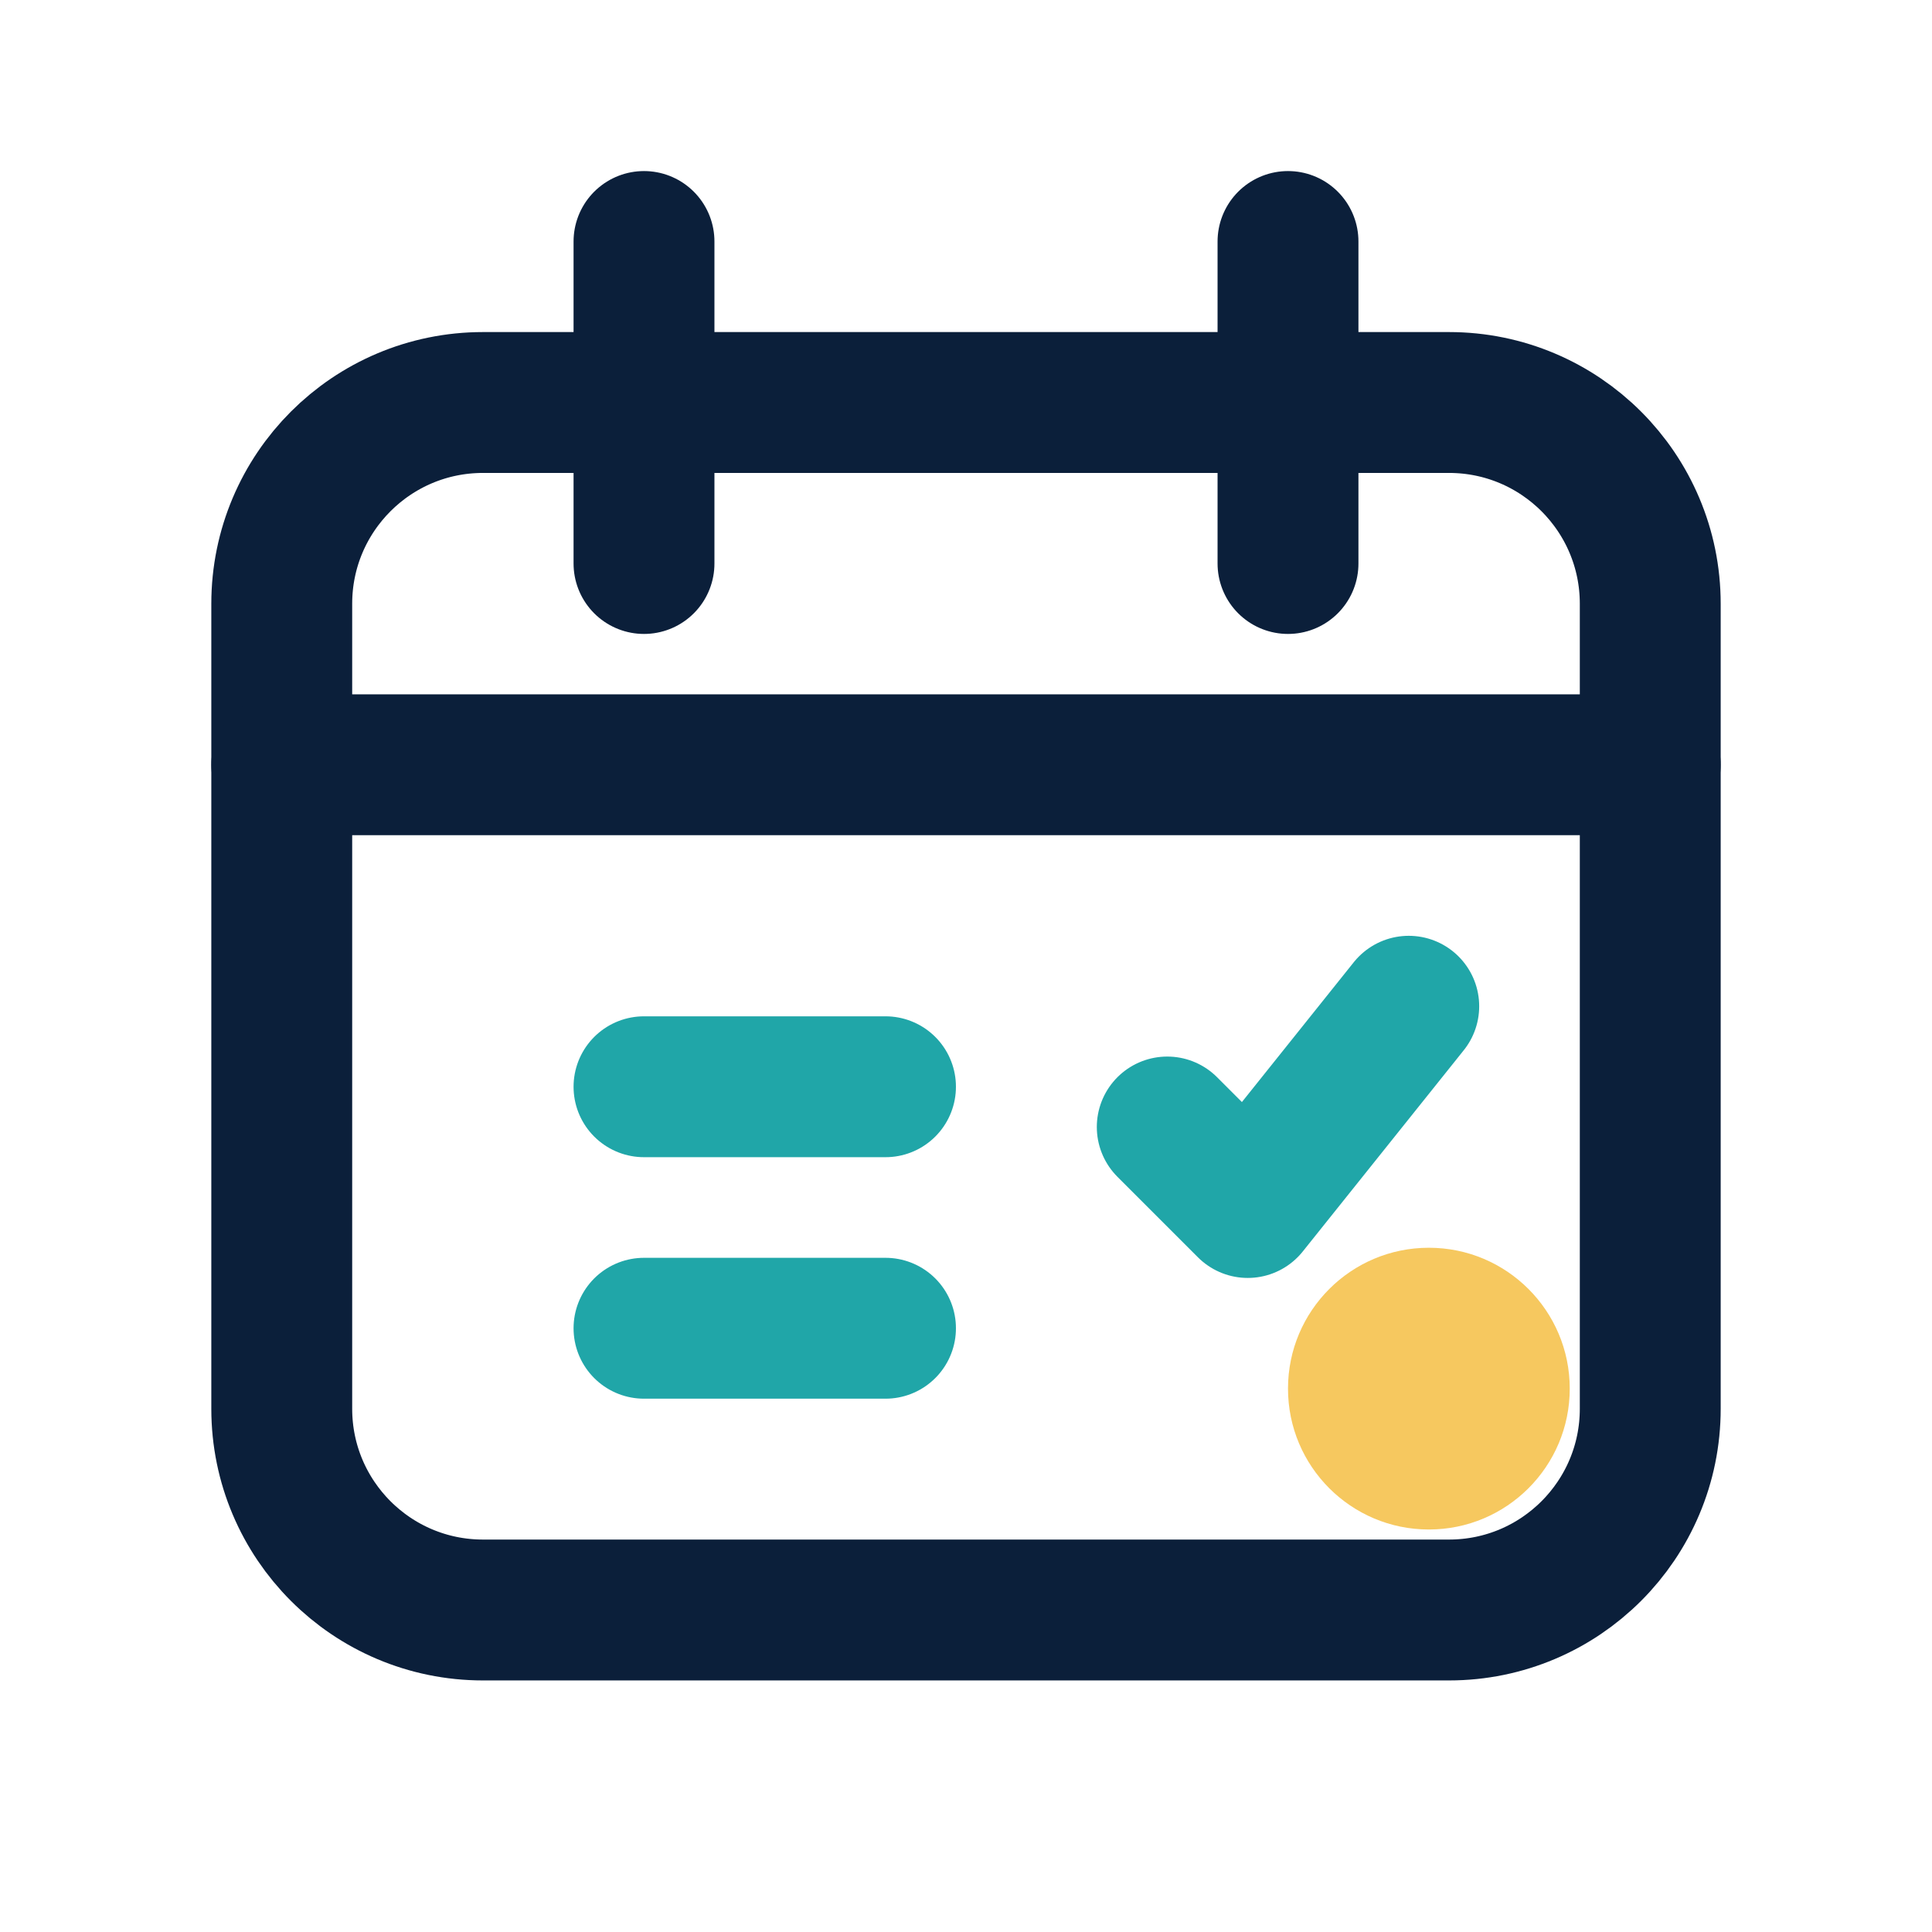
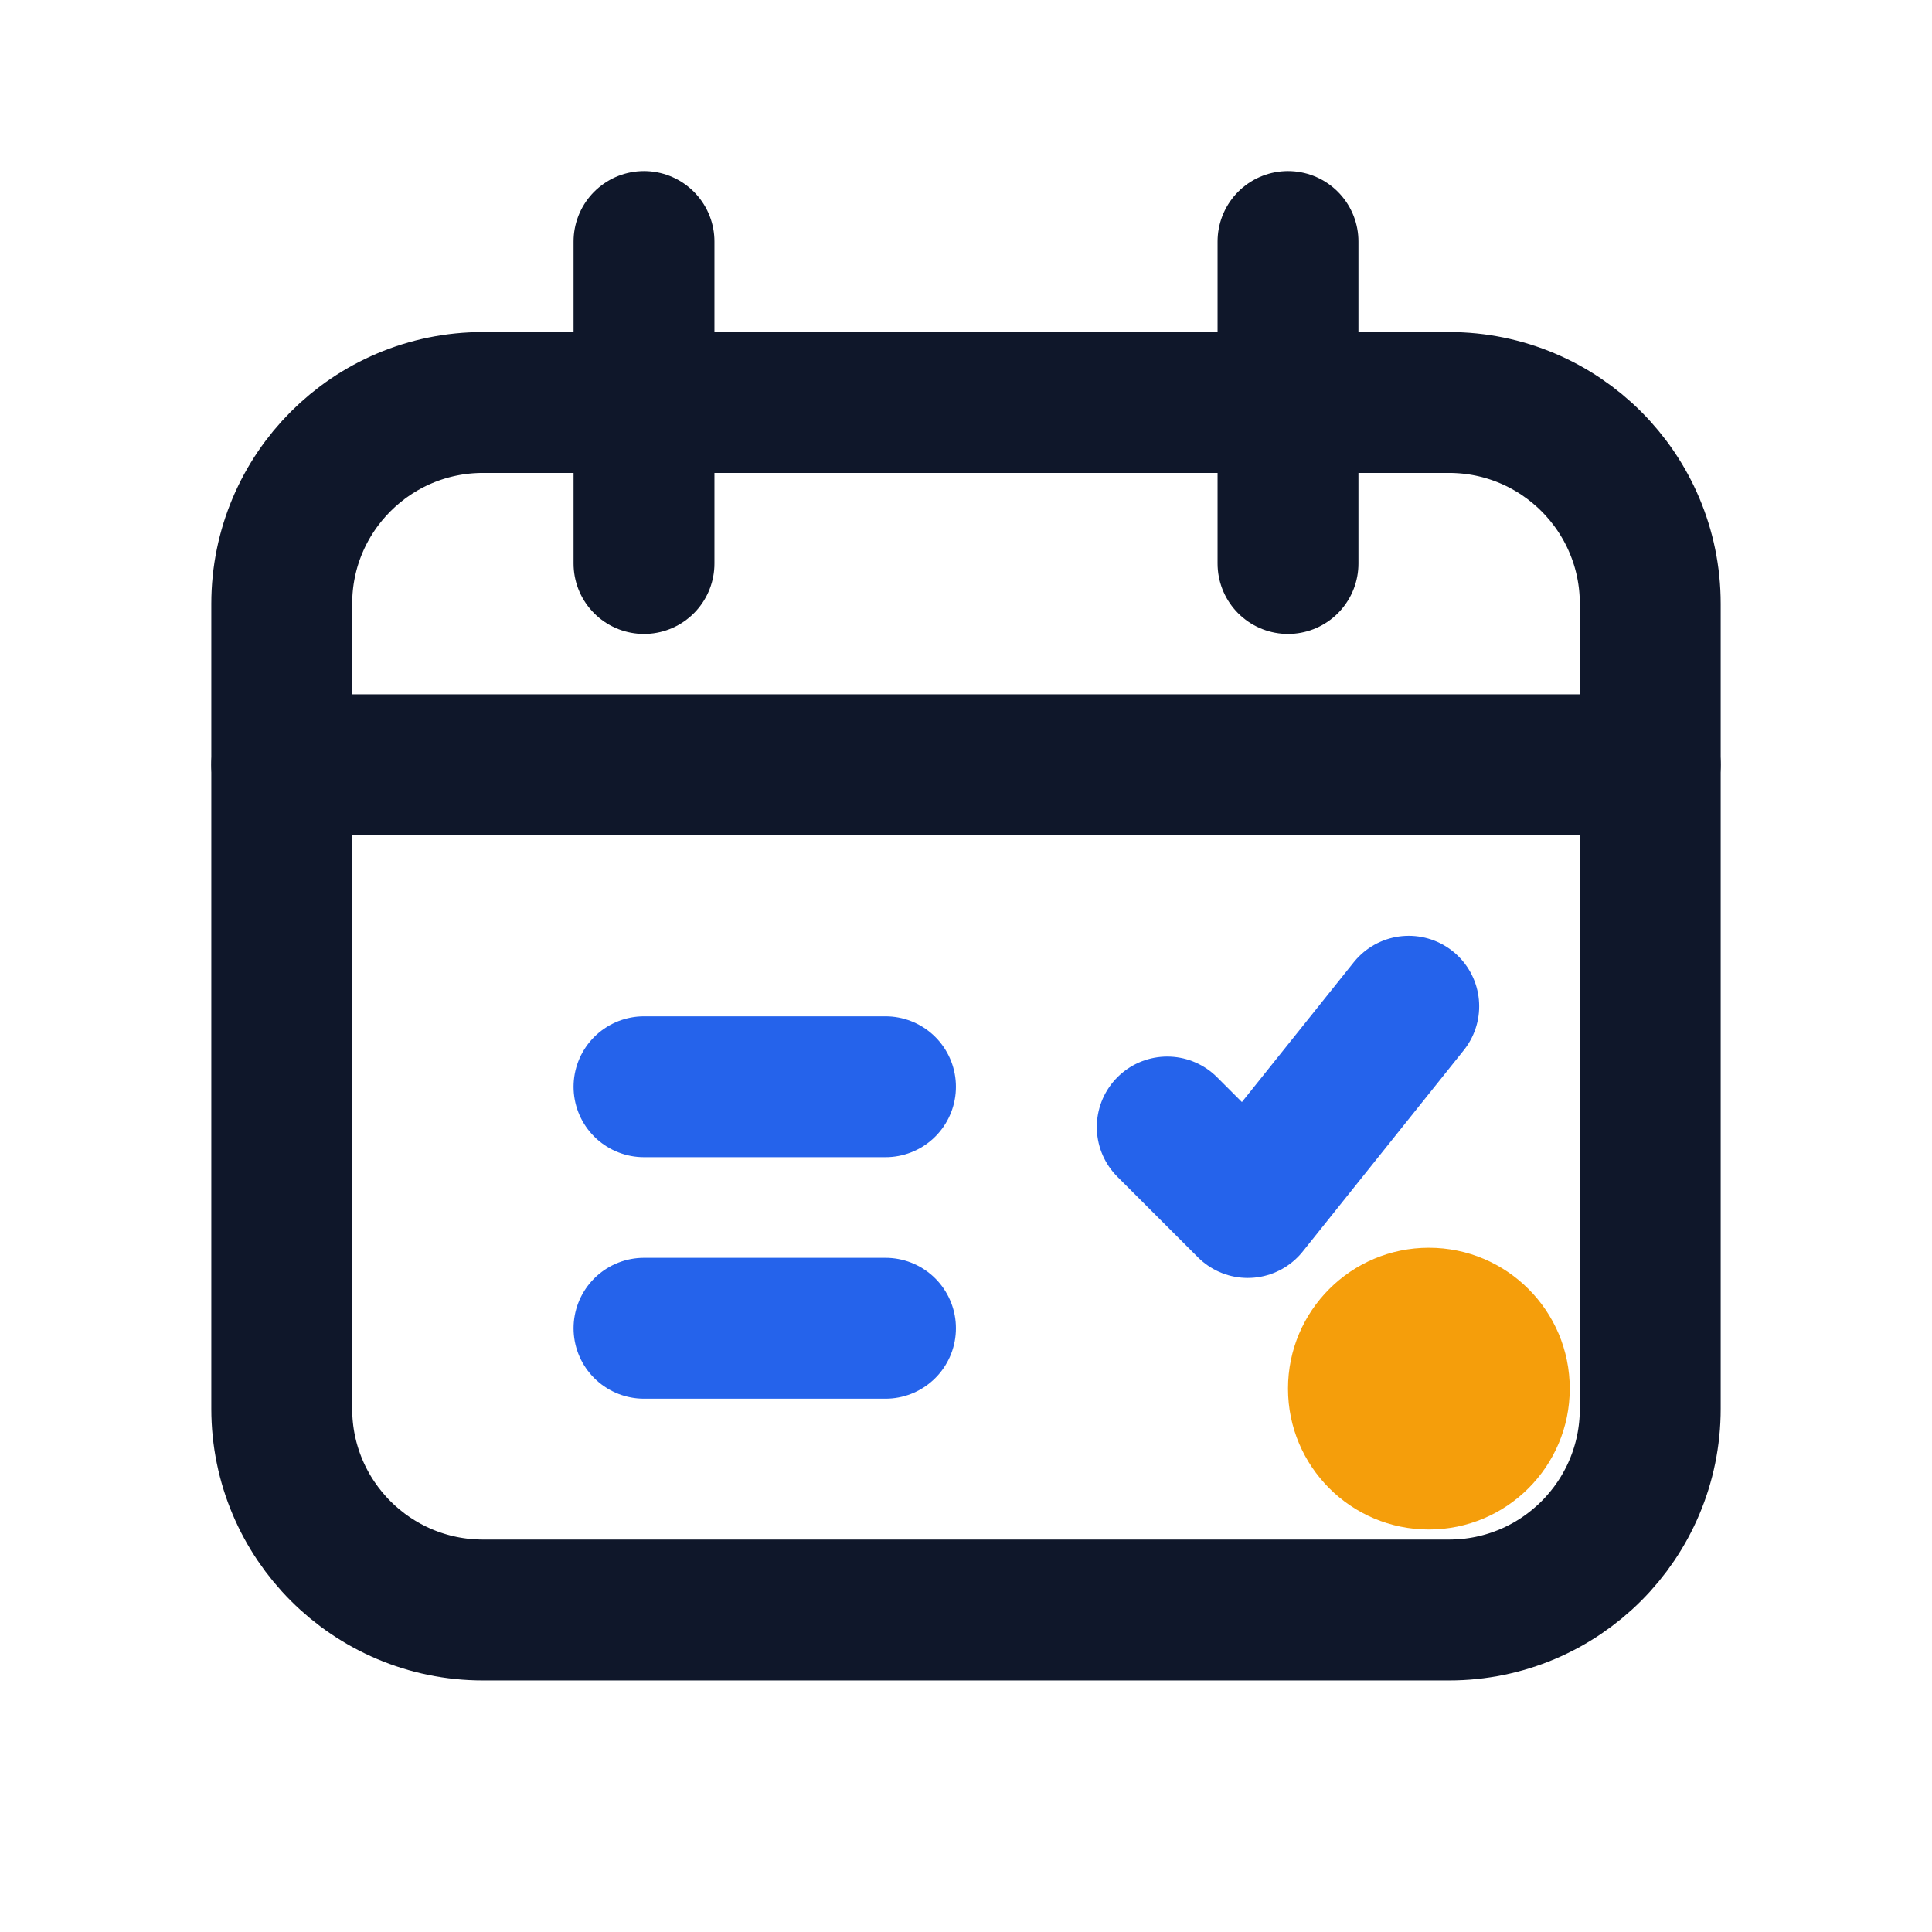
<svg xmlns="http://www.w3.org/2000/svg" viewBox="0 0 48 48" fill="none" role="img" aria-label="Events">
-   <rect x="7" y="10" width="34" height="30" rx="5" stroke="#0B1F3A" stroke-width="3.5" />
-   <path d="M7 19h34M16 6v8M32 6v8" stroke="#0B1F3A" stroke-linecap="round" stroke-width="3.5" />
-   <path d="M16 27h6M16 33h6M29 28l2 2 4-5" stroke="#20A6A8" stroke-linecap="round" stroke-linejoin="round" stroke-width="3.5" />
-   <circle cx="35.5" cy="34.5" r="3.5" fill="#F6C85F" />
+   <rect x="7" y="10" width="34" height="30" rx="5" stroke="#0F172A" stroke-width="3.5" />
+   <path d="M7 19h34M16 6v8M32 6v8" stroke="#0F172A" stroke-linecap="round" stroke-width="3.5" />
+   <path d="M16 27h6M16 33h6M29 28l2 2 4-5" stroke="#2563EB" stroke-linecap="round" stroke-linejoin="round" stroke-width="3.5" />
+   <circle cx="35.5" cy="34.5" r="3.5" fill="#F59E0B" />
</svg>
